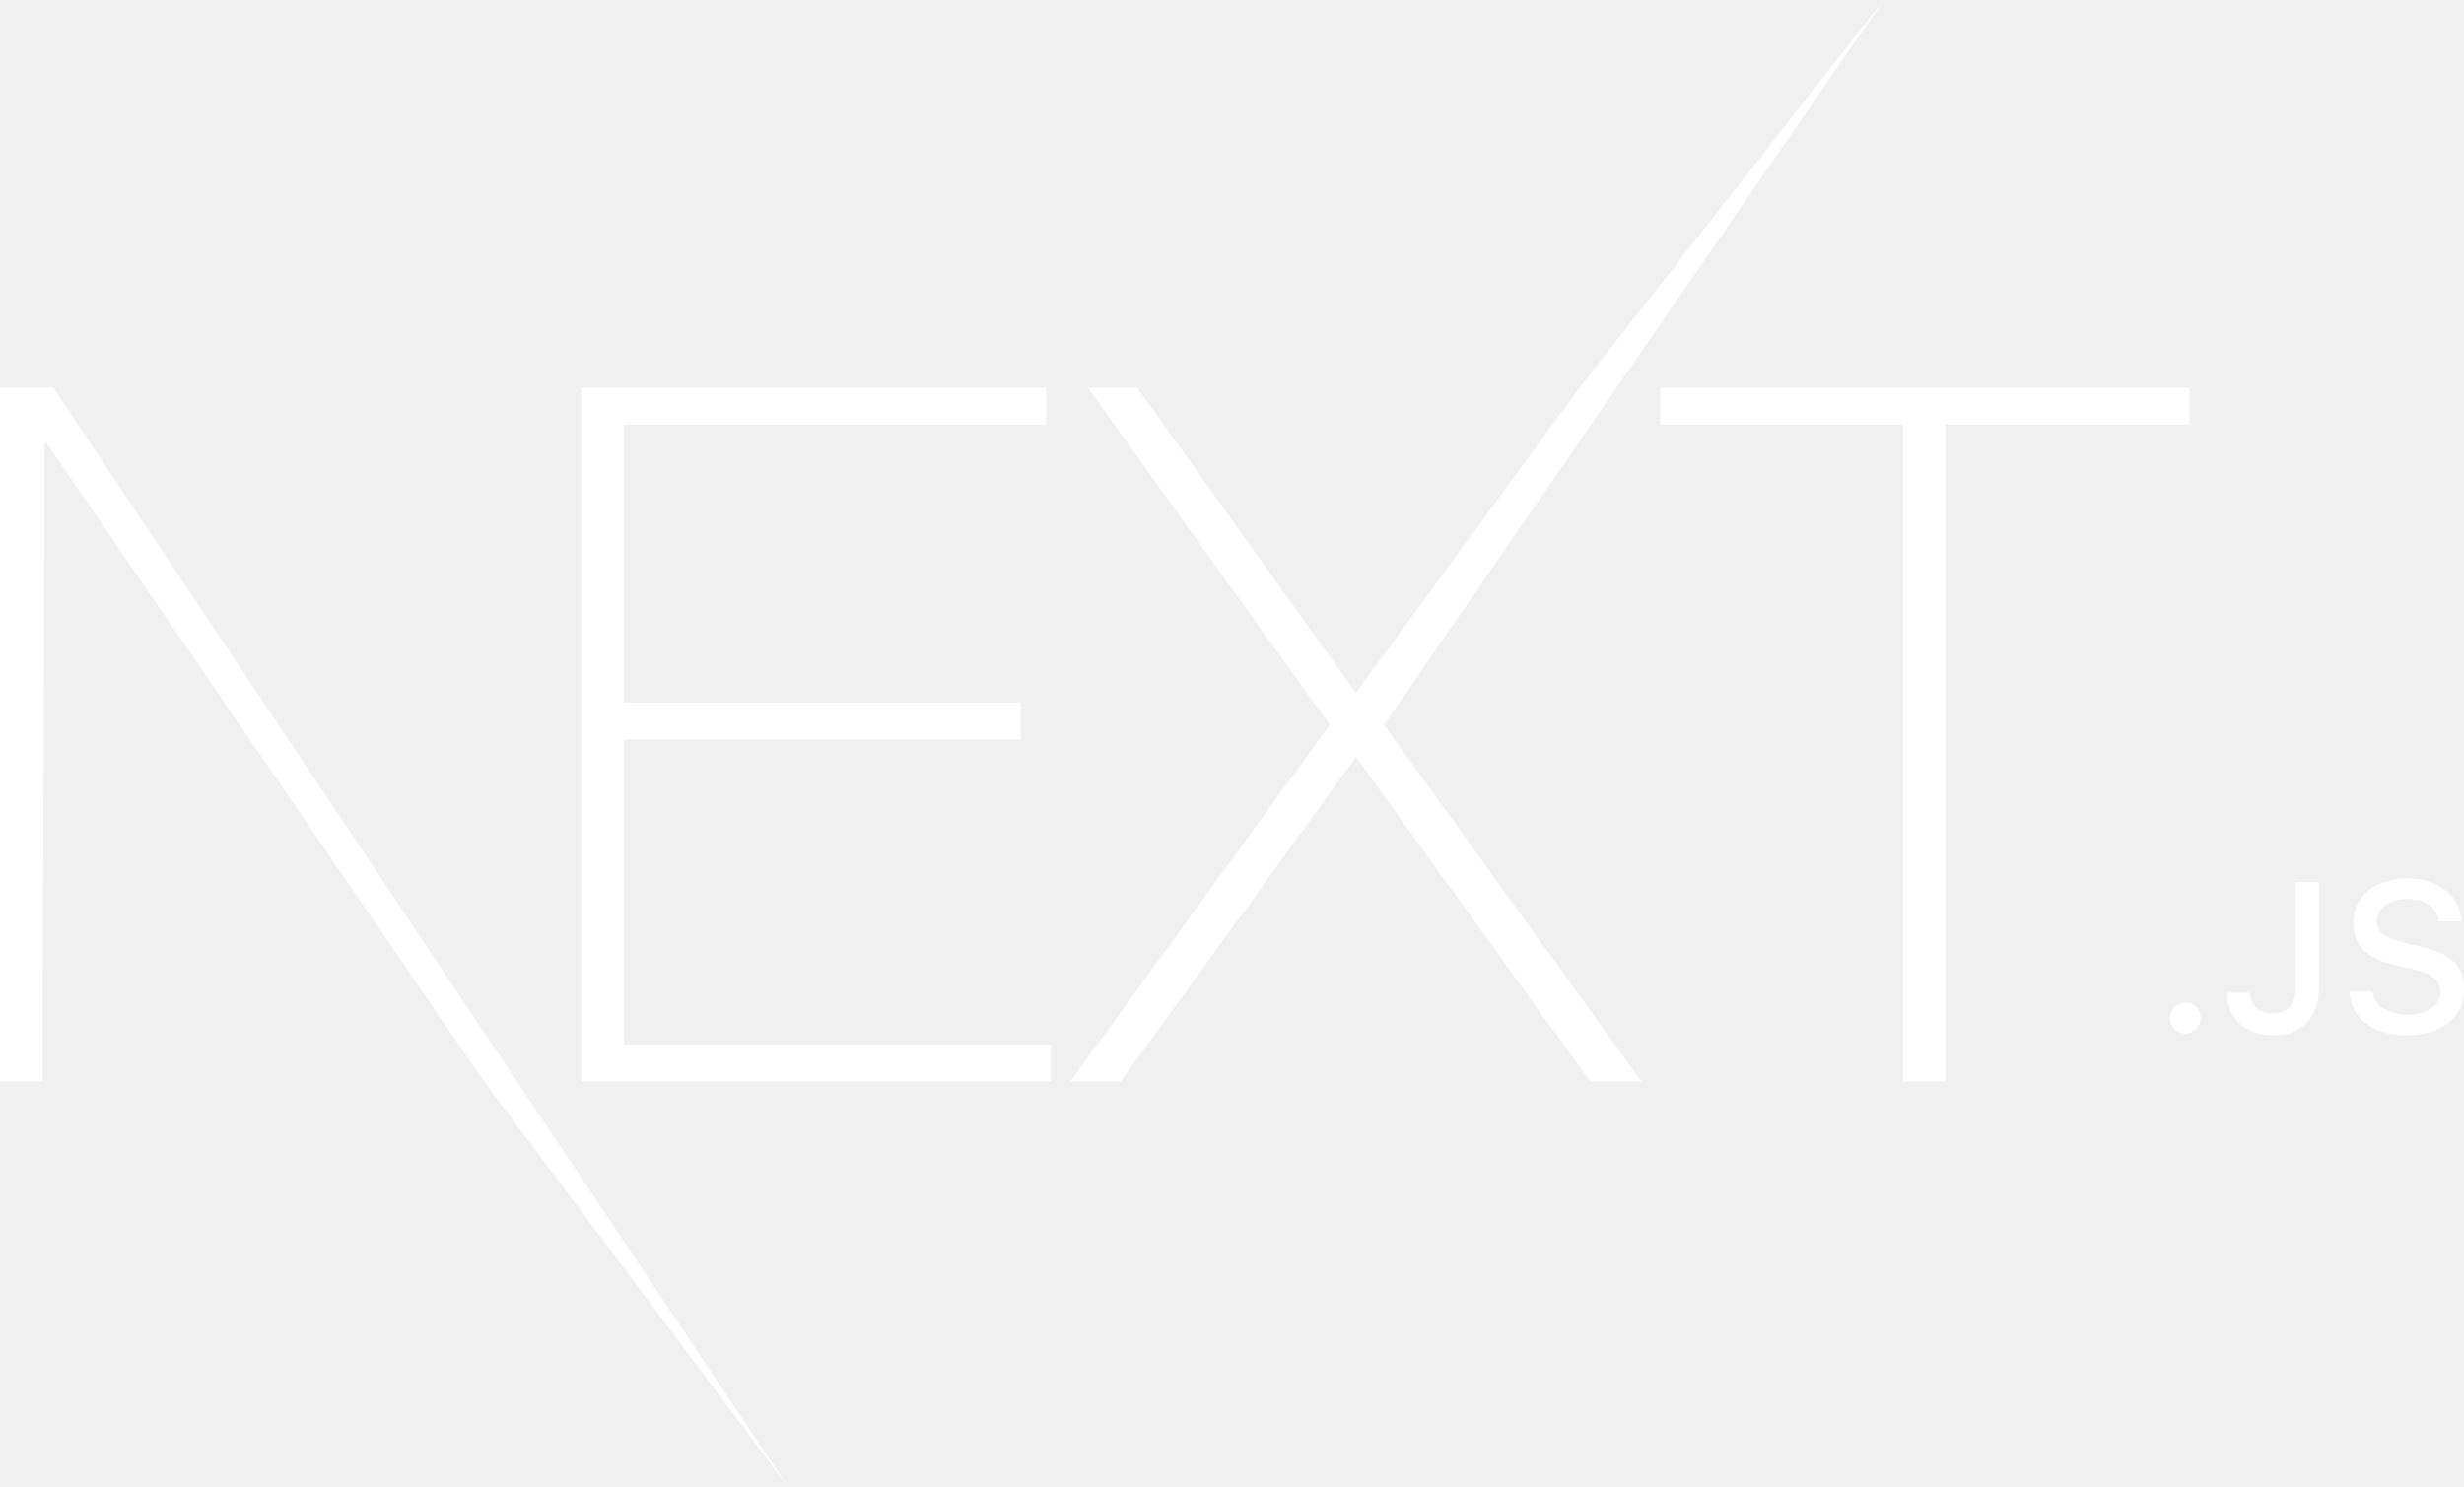
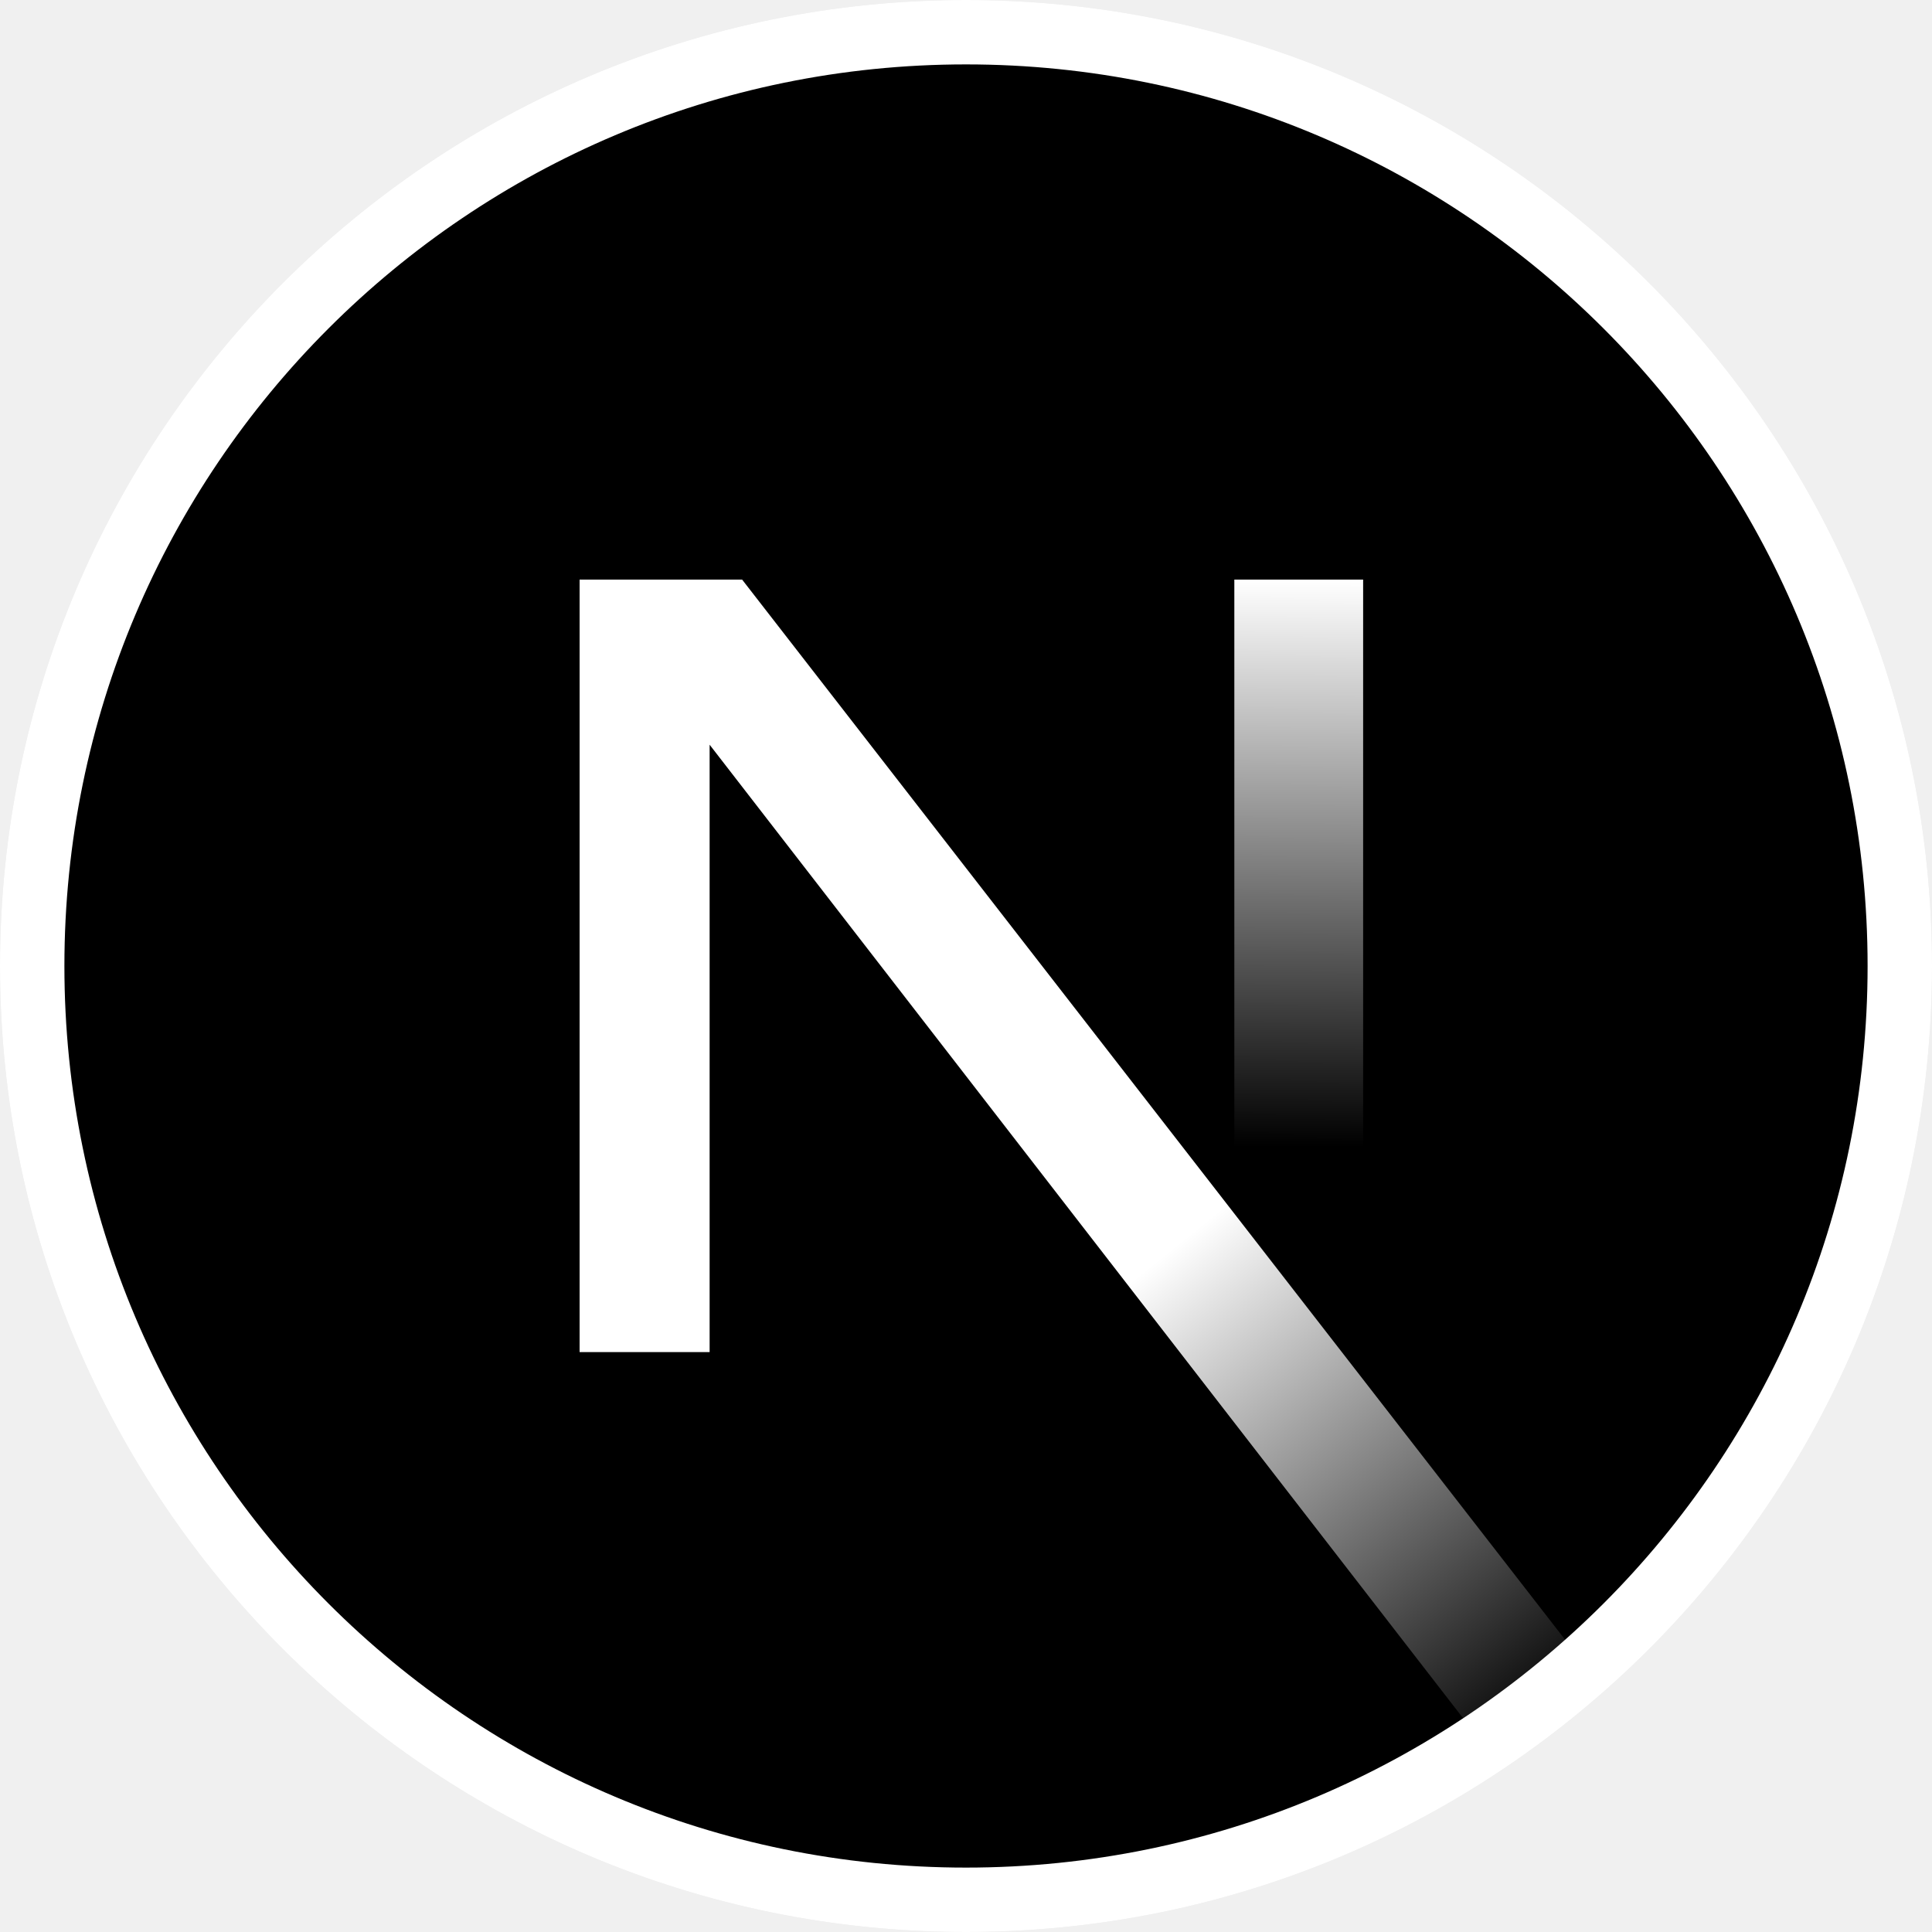
- <svg xmlns="http://www.w3.org/2000/svg" width="512" height="309" preserveAspectRatio="xMidYMid">
-   <path d="M120.8 80.56h96.568v7.675h-87.716v57.767h82.485v7.675h-82.485v63.423h88.722v7.675H120.8V80.56zm105.22 0h10.26l45.467 63.423L328.23 80.56 391.44 0 287.59 150.65l53.515 74.128h-10.663l-48.686-67.462-48.887 67.462h-10.462l53.917-74.128L226.03 80.56zm118.9 7.675V80.56h110.047v7.675h-50.698v136.54h-8.852V88.237h-50.497zM0 80.56h11.065l152.58 228.323-63.054-84.107L9.254 91.468l-.402 133.31H0V80.56zm454.084 134.224c-1.81 0-3.165-1.4-3.165-3.212s1.356-3.212 3.165-3.212c1.83 0 3.165 1.4 3.165 3.212s-1.335 3.212-3.165 3.212zm8.698-8.45h4.737c.065 2.565 1.938 4.3 4.694 4.3 3.08 0 4.823-1.854 4.823-5.325V183.3h4.823v22.01c0 6.252-3.617 9.852-9.602 9.852-5.62 0-9.473-3.492-9.473-8.84zm25.384-.28h4.78c.41 2.953 3.294 4.83 7.45 4.83 3.875 0 6.717-2.005 6.717-4.764 0-2.37-1.81-3.794-5.92-4.764l-4.005-.97c-5.62-1.315-8.18-4.03-8.18-8.602 0-5.54 4.52-9.227 11.303-9.227 6.308 0 10.916 3.686 11.196 8.925h-4.694c-.452-2.867-2.95-4.657-6.567-4.657-3.81 0-6.35 1.832-6.35 4.635 0 2.22 1.636 3.492 5.684 4.44l3.423.84c6.373 1.488 9 4.075 9 8.753 0 5.95-4.607 9.68-11.97 9.68-6.9 0-11.52-3.557-11.863-9.12z" fill="#fff" />
+ <svg xmlns="http://www.w3.org/2000/svg" width="180" height="180" viewBox="0 0 180 180" fill="none">
+   <mask id="mask0_408_139" style="mask-type:alpha" maskUnits="userSpaceOnUse" x="0" y="0" width="180" height="180">
+     <circle cx="90" cy="90" r="90" fill="black" />
+   </mask>
+   <g mask="url(#mask0_408_139)">
+     <circle cx="90" cy="90" r="87" fill="black" stroke="white" stroke-width="6" />
+     <path d="M149.508 157.52L69.142 54H54V125.97H66.114V69.384L139.999 164.845C143.333 162.614 146.509 160.165 149.508 157.52Z" fill="url(#paint0_linear_408_139)" />
+     <rect x="115" y="54" width="12" height="72" fill="url(#paint1_linear_408_139)" />
+   </g>
+   <defs>
+     <linearGradient id="paint0_linear_408_139" x1="109" y1="116.5" x2="144.5" y2="160.5" gradientUnits="userSpaceOnUse">
+       <stop stop-color="white" />
+       <stop offset="1" stop-color="white" stop-opacity="0" />
+     </linearGradient>
+     <linearGradient id="paint1_linear_408_139" x1="121" y1="54" x2="120.799" y2="106.875" gradientUnits="userSpaceOnUse">
+       <stop stop-color="white" />
+       <stop offset="1" stop-color="white" stop-opacity="0" />
+     </linearGradient>
+   </defs>
</svg>
